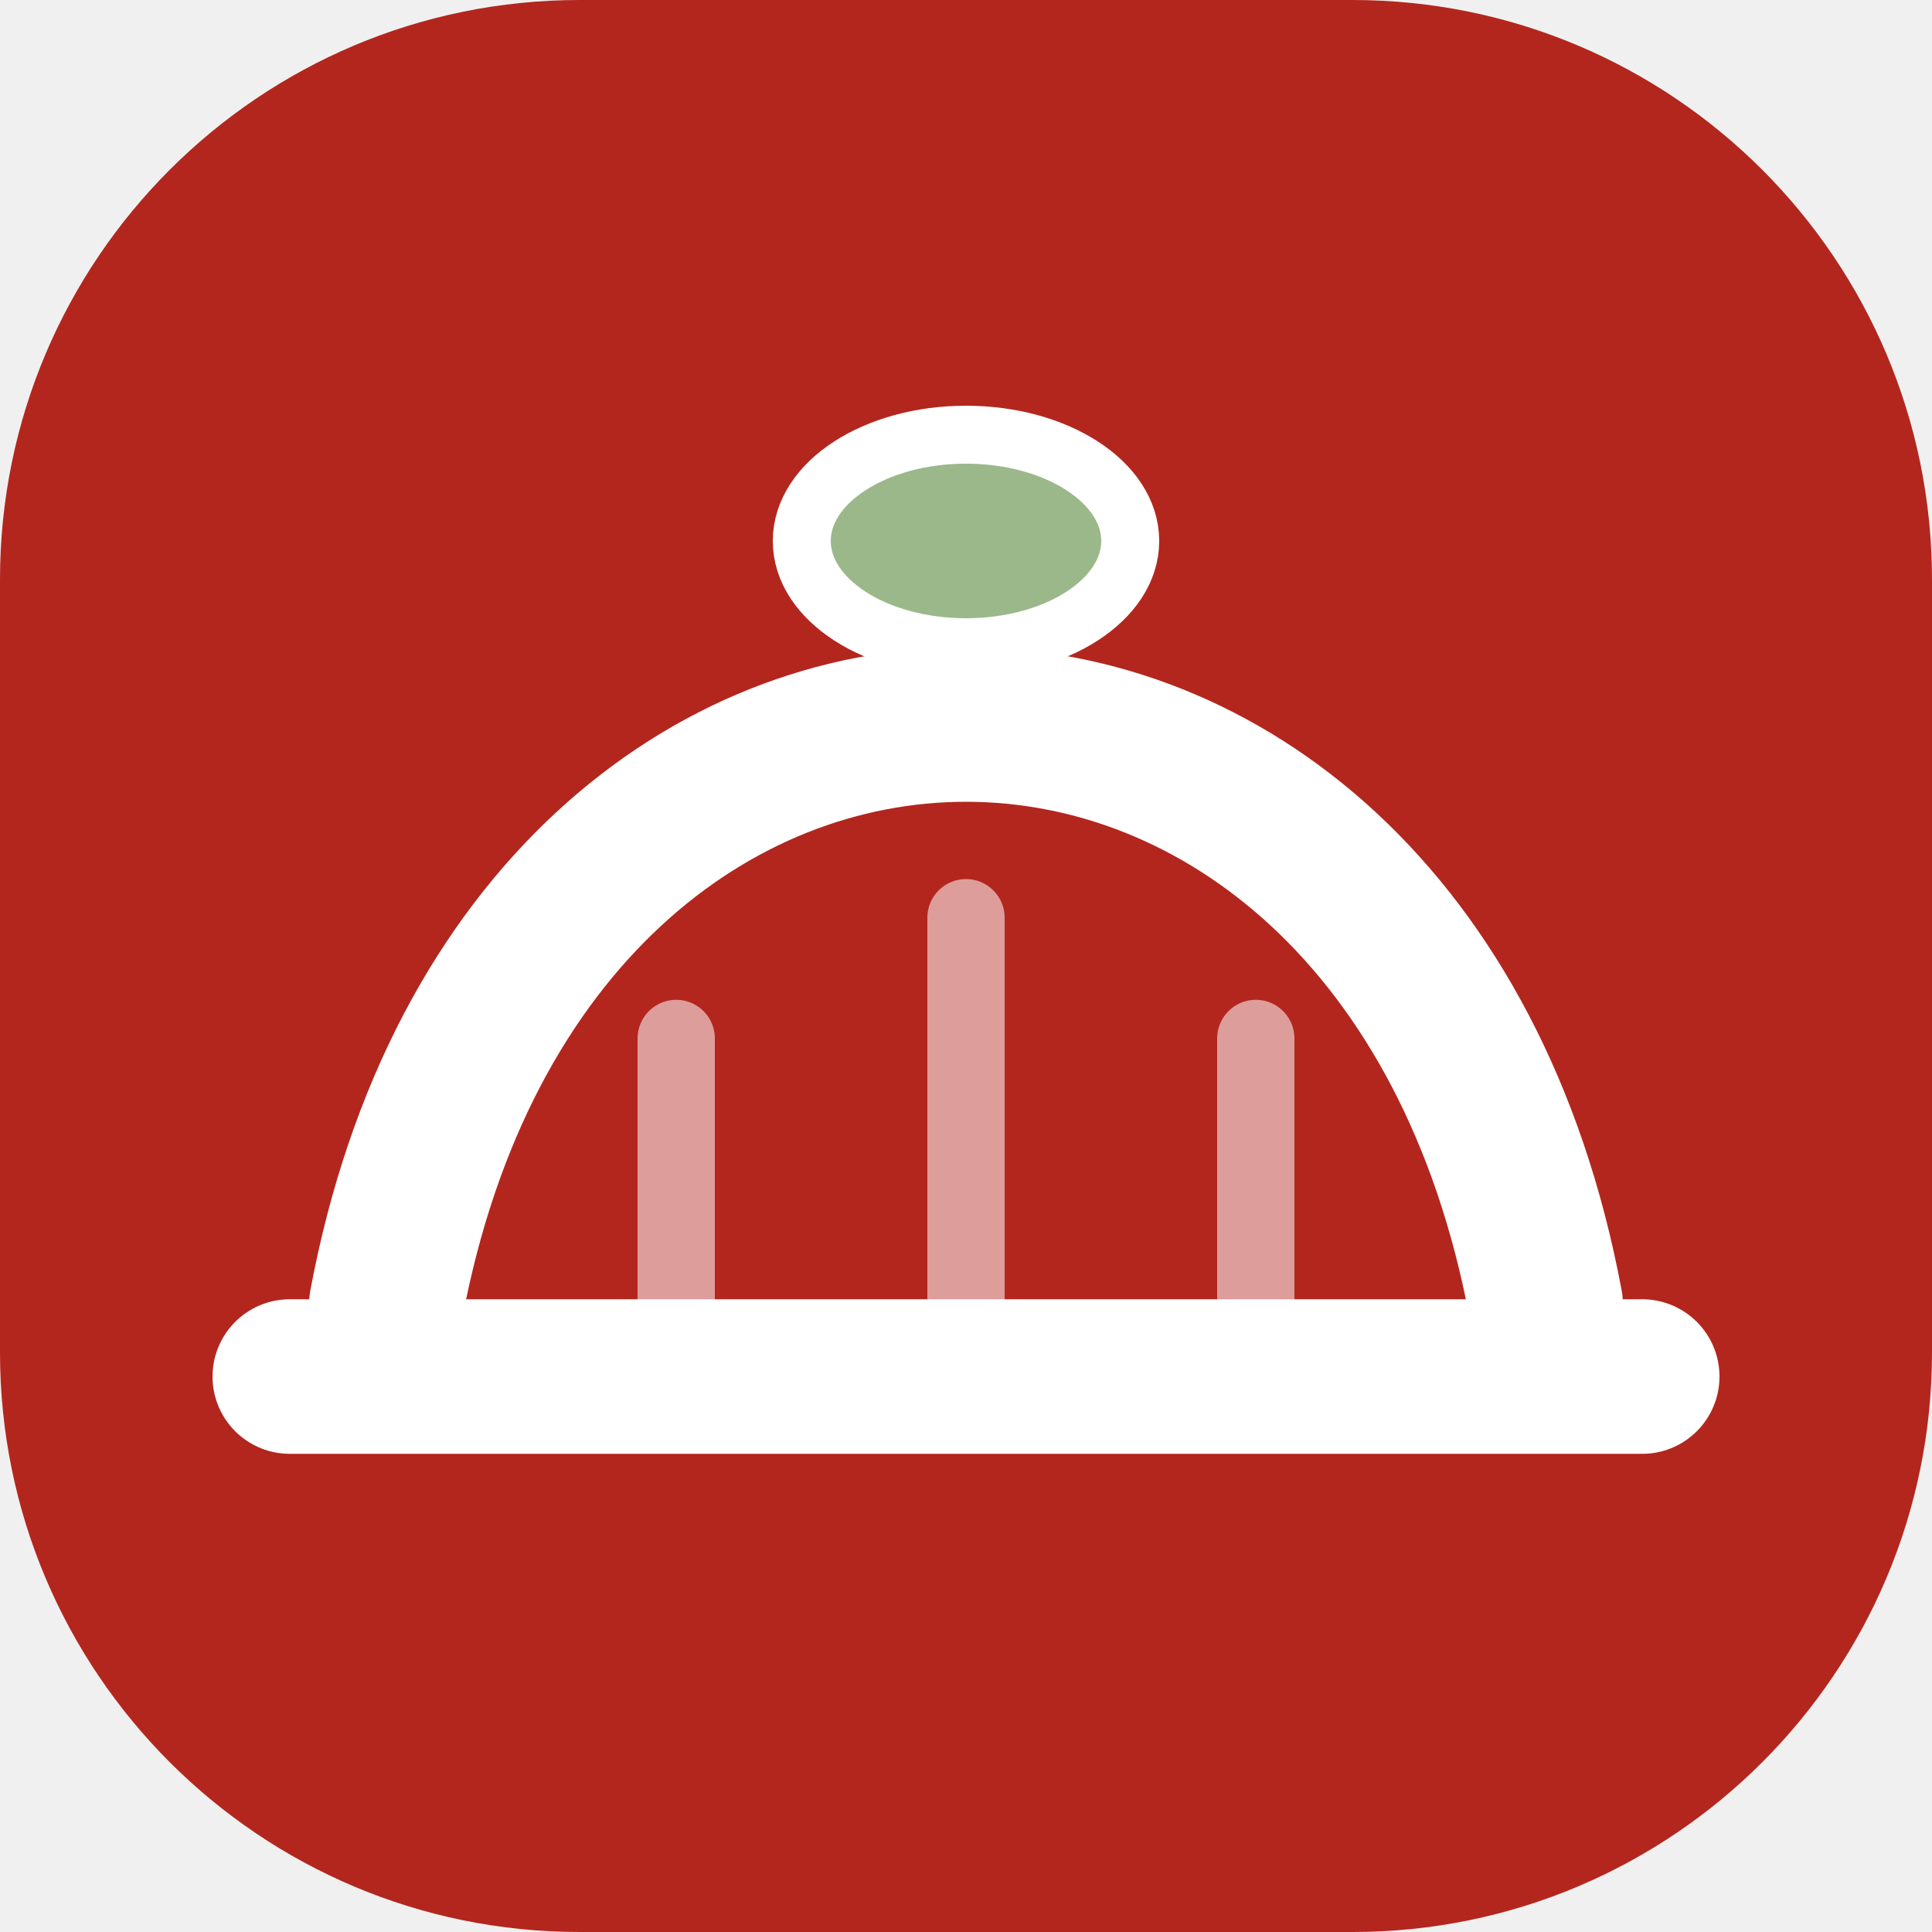
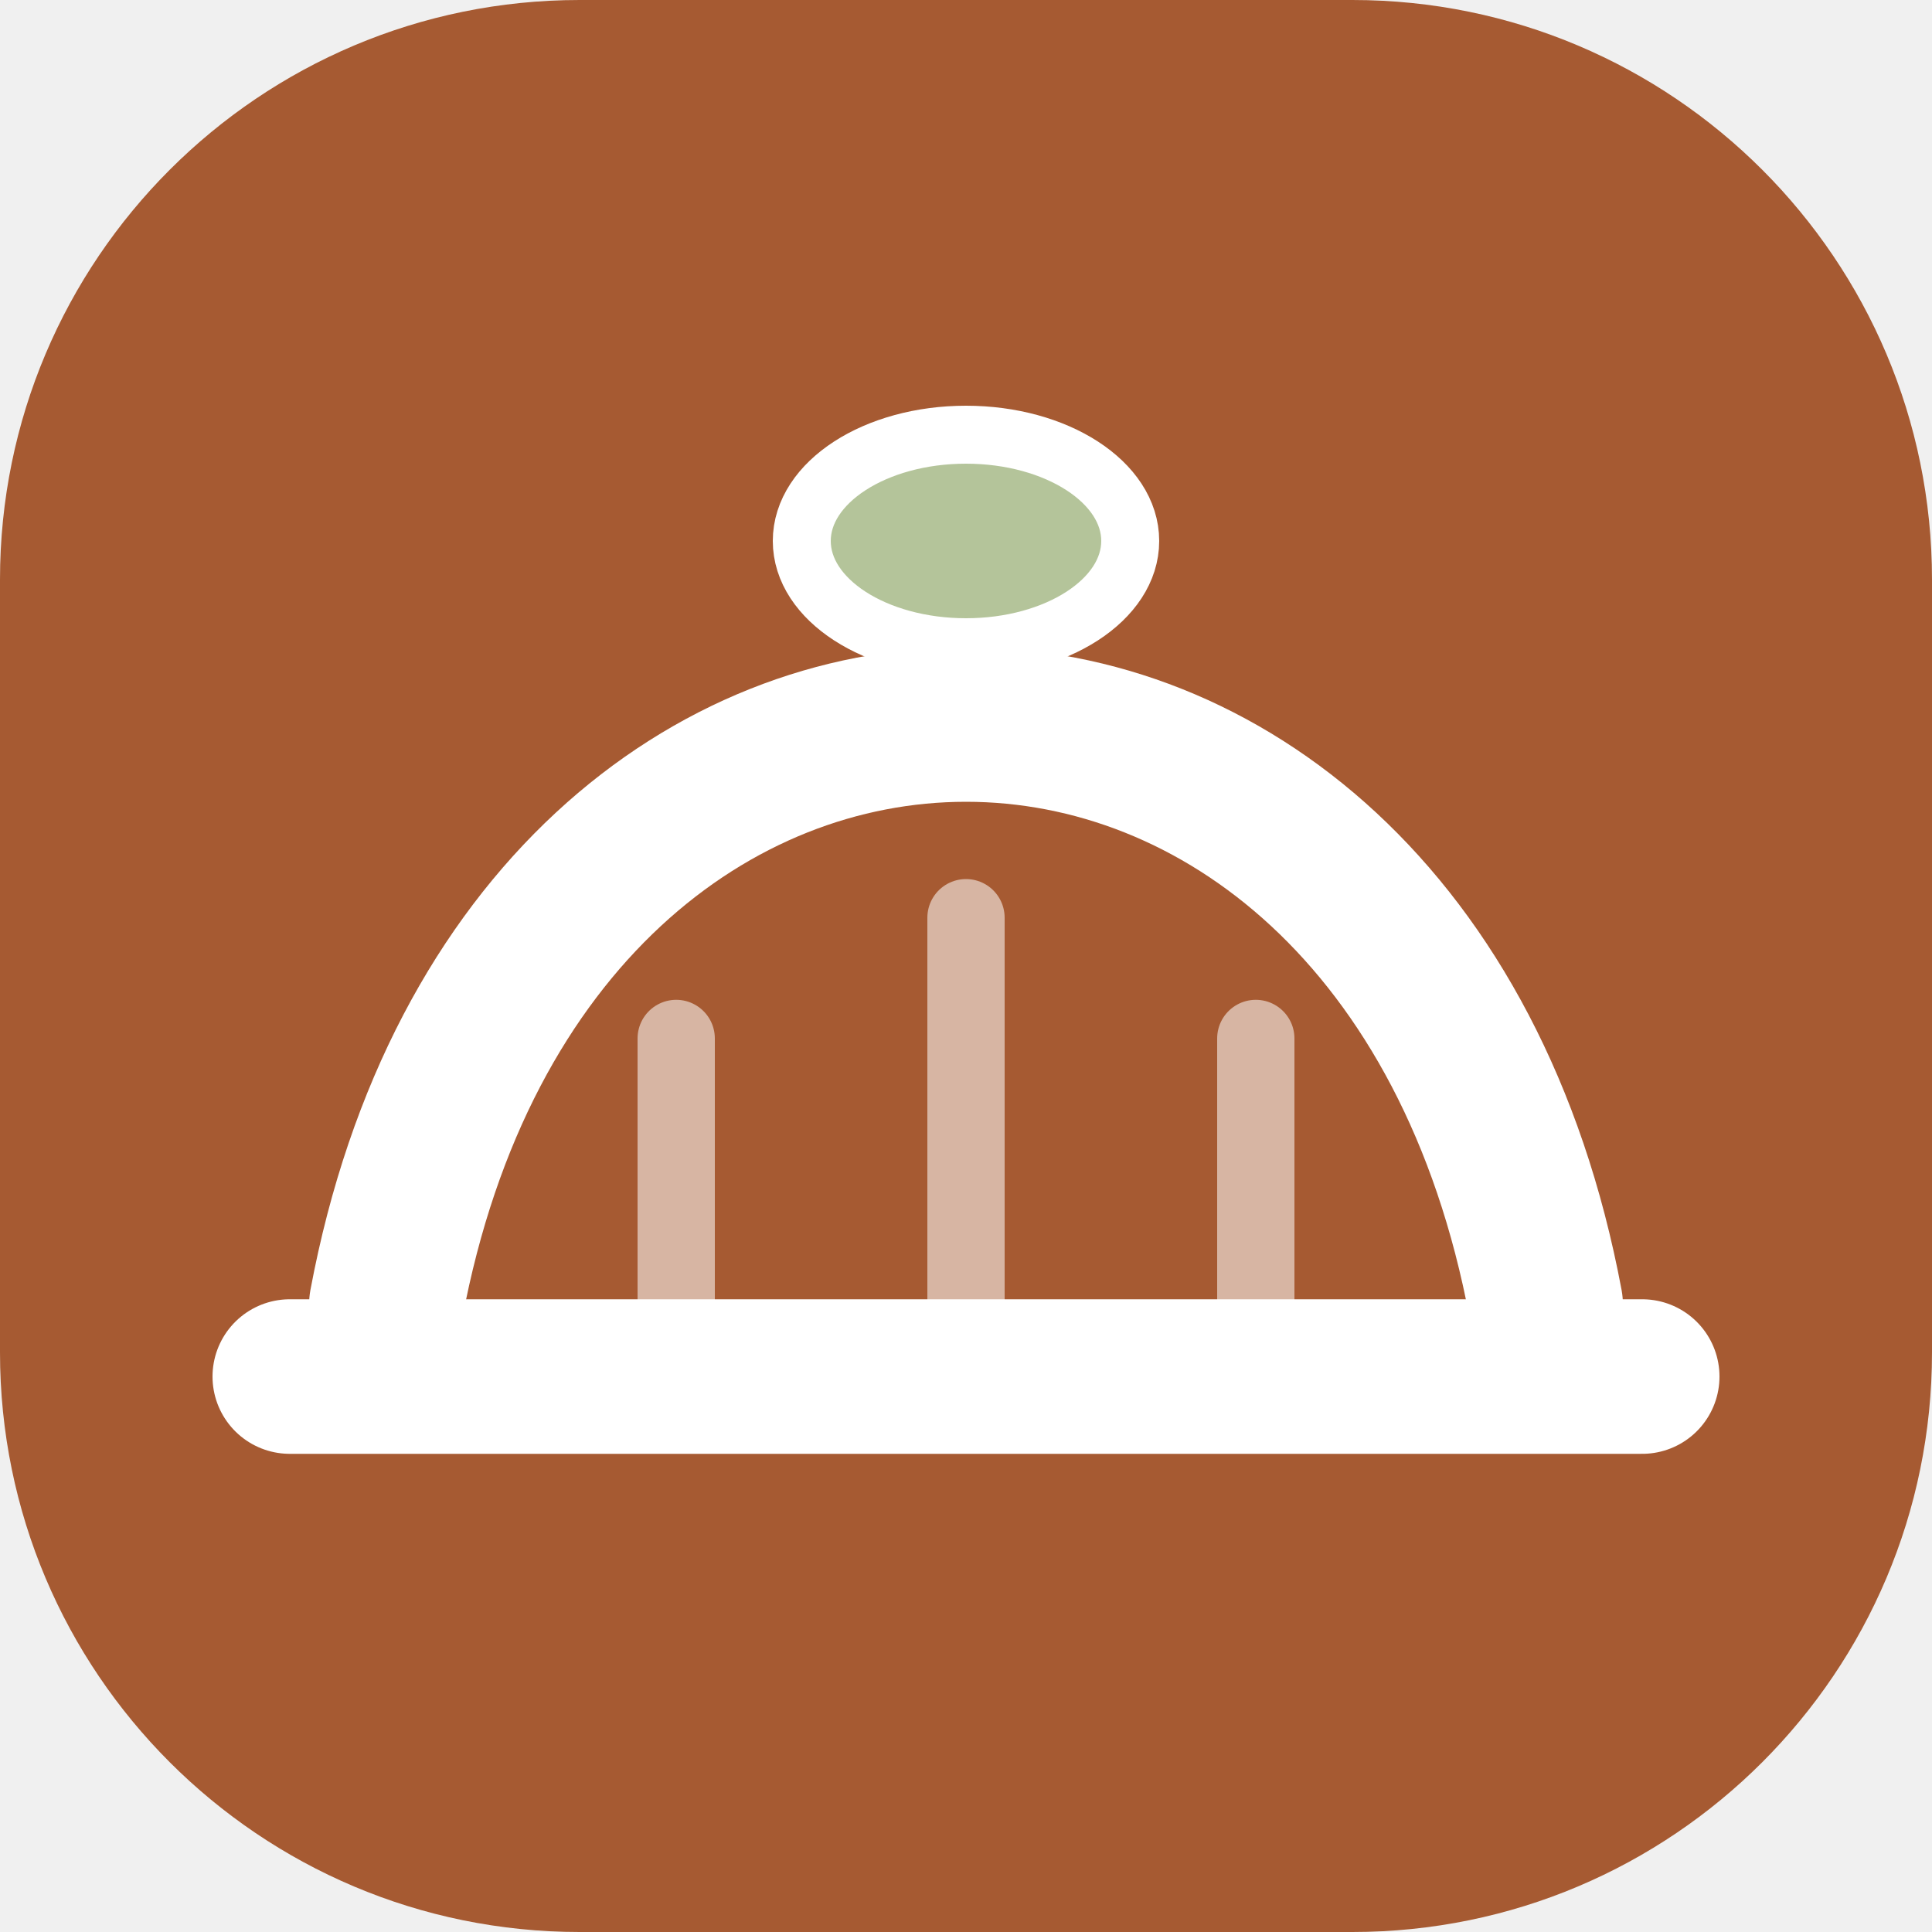
<svg xmlns="http://www.w3.org/2000/svg" viewBox="0 0 40 40">
-   <rect width="40" height="40" rx="12" fill="#b3261e" />
+   <rect width="40" height="40" rx="12" fill="#a65a32" />
  <path d="M8 27 C 11 11, 29 11, 32 27" fill="none" stroke="#ffffff" stroke-width="3.2" stroke-linecap="round" />
  <path d="M6 28.5 H34" stroke="#ffffff" stroke-width="3.2" stroke-linecap="round" />
  <path d="M14 28.5 V21.5 M20 28.5 V19 M26 28.5 V21.5" stroke="#ffffff" stroke-width="1.6" stroke-linecap="round" opacity=".55" />
-   <ellipse cx="20" cy="11.2" rx="3.4" ry="2.2" fill="#9bb88a" stroke="#ffffff" stroke-width="1.2" />
+   <ellipse cx="20" cy="11.2" rx="3.4" ry="2.2" fill="#b4c49a" stroke="#ffffff" stroke-width="1.2" />
</svg>
